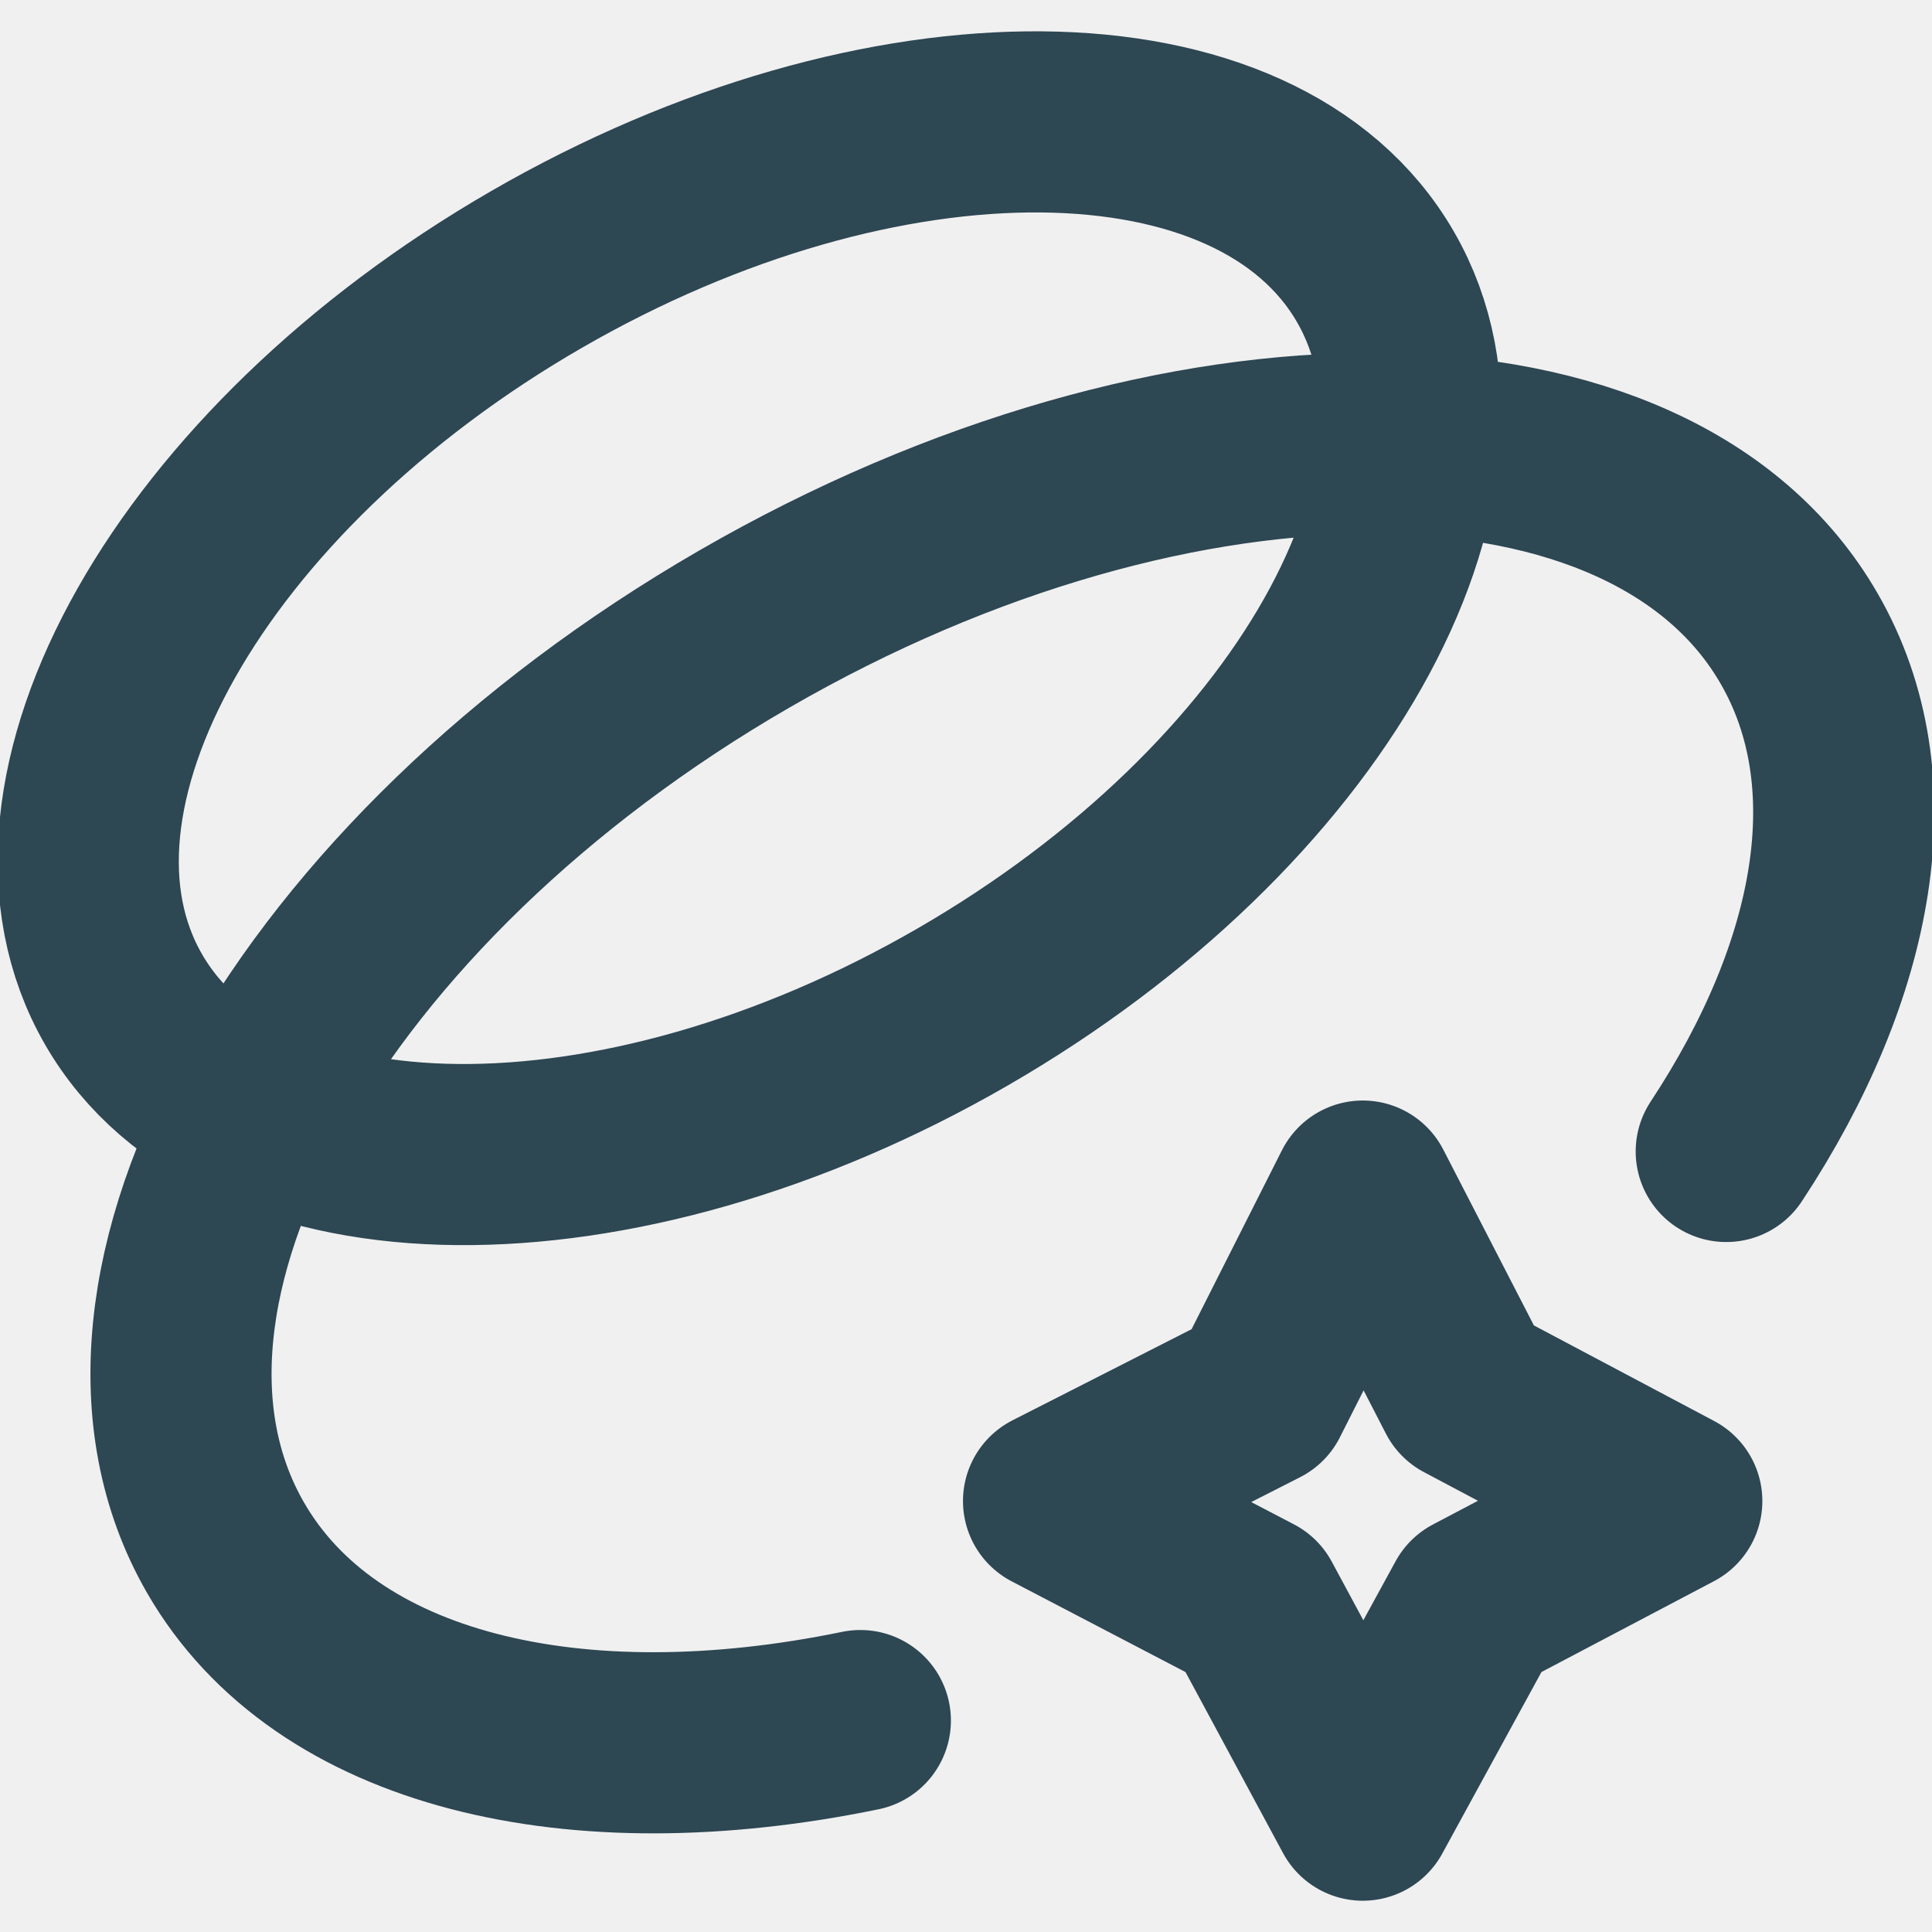
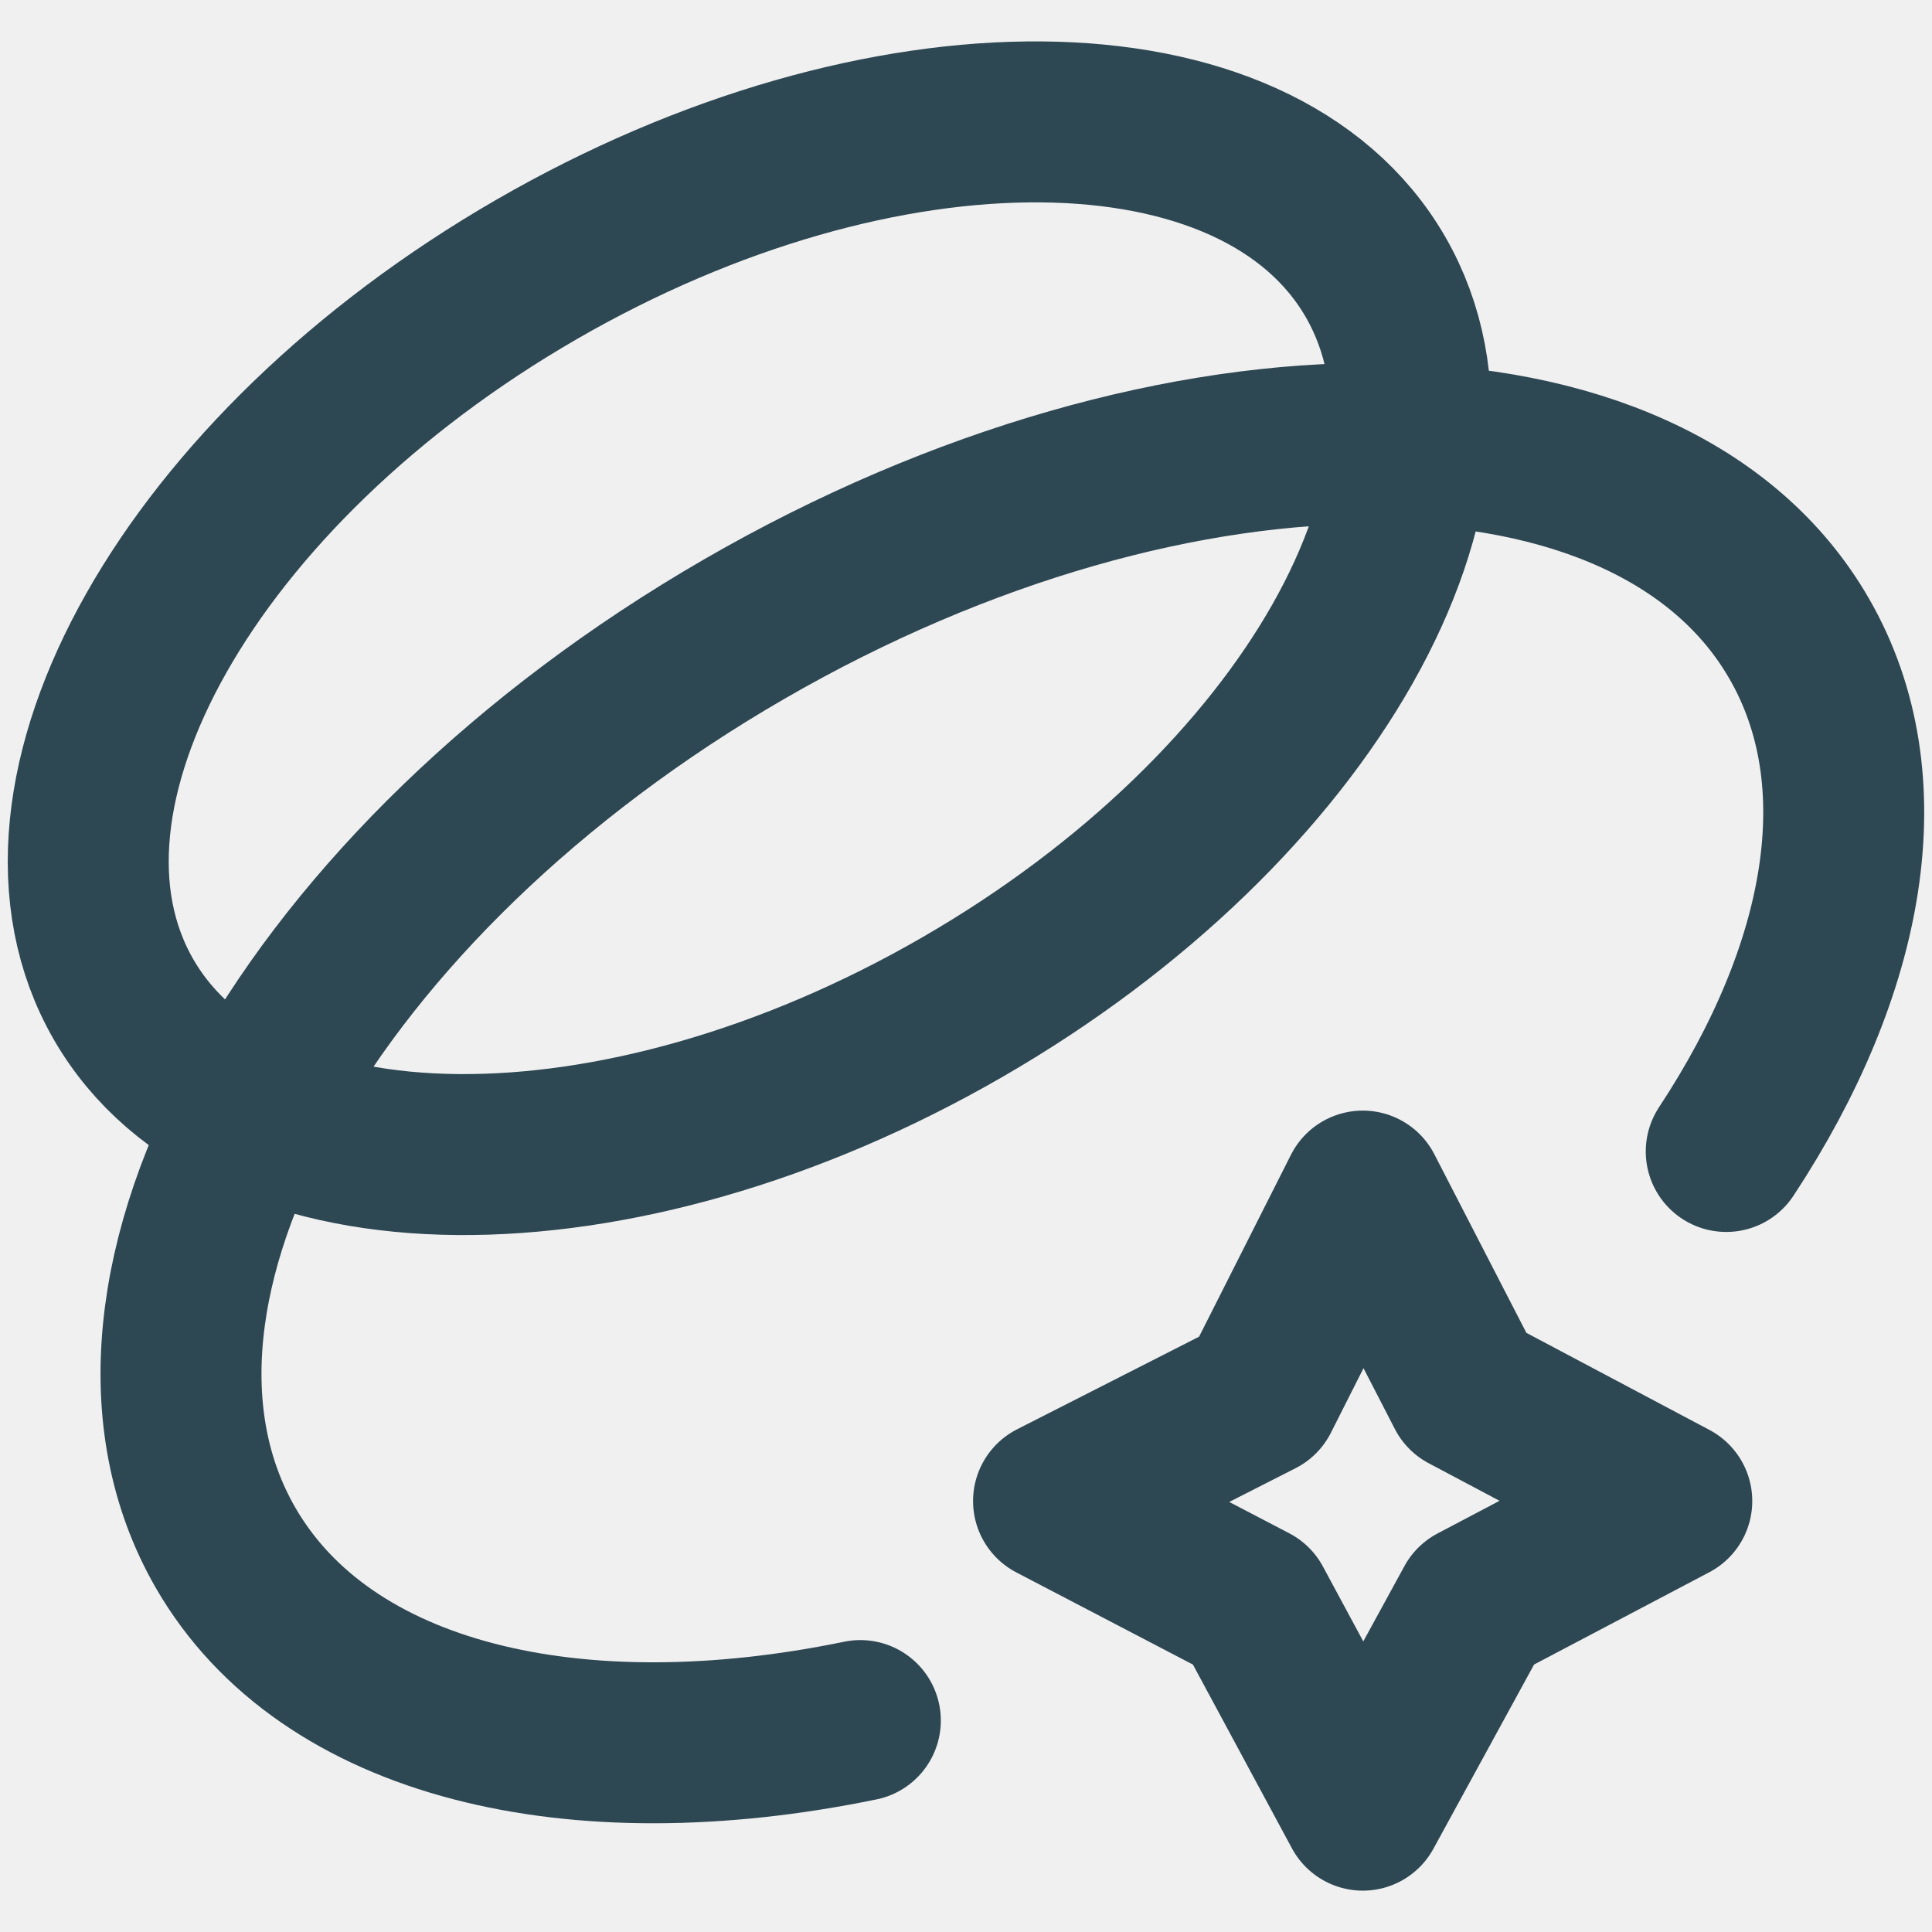
<svg xmlns="http://www.w3.org/2000/svg" preserveAspectRatio="none" overflow="visible" style="display: block;" width="16" height="16" viewBox="0 0 16 16" fill="none">
  <g id="Icon / AskAI" clip-path="url(#clip0_0_426)">
-     <path id="Vector" d="M7.125 14.249C4.762 14.736 2.696 14.256 1.867 12.816C0.645 10.693 2.565 7.289 6.165 5.209C9.765 3.129 13.678 3.165 14.9 5.289C15.576 6.46 15.293 8.024 14.296 9.536M11.391 2.293C12.365 3.98 10.834 6.687 7.971 8.34C5.109 9.993 1.998 9.965 1.024 8.278C0.05 6.591 1.581 3.884 4.444 2.231C7.307 0.578 10.417 0.606 11.391 2.293ZM11.286 14.991L10.369 13.289L8.725 12.431L10.427 11.565L11.286 9.864L12.144 11.529L13.845 12.431L12.216 13.289L11.286 14.991Z" stroke="#2D4753" stroke-width="1.5" stroke-linecap="round" stroke-linejoin="round" />
+     <path id="Vector" d="M7.125 14.249C4.762 14.736 2.696 14.256 1.867 12.816C0.645 10.693 2.565 7.289 6.165 5.209C9.765 3.129 13.678 3.165 14.9 5.289C15.576 6.46 15.293 8.024 14.296 9.536M11.391 2.293C12.365 3.98 10.834 6.687 7.971 8.34C5.109 9.993 1.998 9.965 1.024 8.278C0.05 6.591 1.581 3.884 4.444 2.231C7.307 0.578 10.417 0.606 11.391 2.293ZM11.286 14.991L10.369 13.289L8.725 12.431L10.427 11.565L11.286 9.864L12.144 11.529L13.845 12.431L12.216 13.289L11.286 14.991Z" stroke="#2D4753" stroke-width="1.333" stroke-linecap="round" stroke-linejoin="round" />
  </g>
  <defs>
    <clipPath id="clip0_0_426">
      <rect width="16" height="16" fill="white" />
    </clipPath>
  </defs>
</svg>
